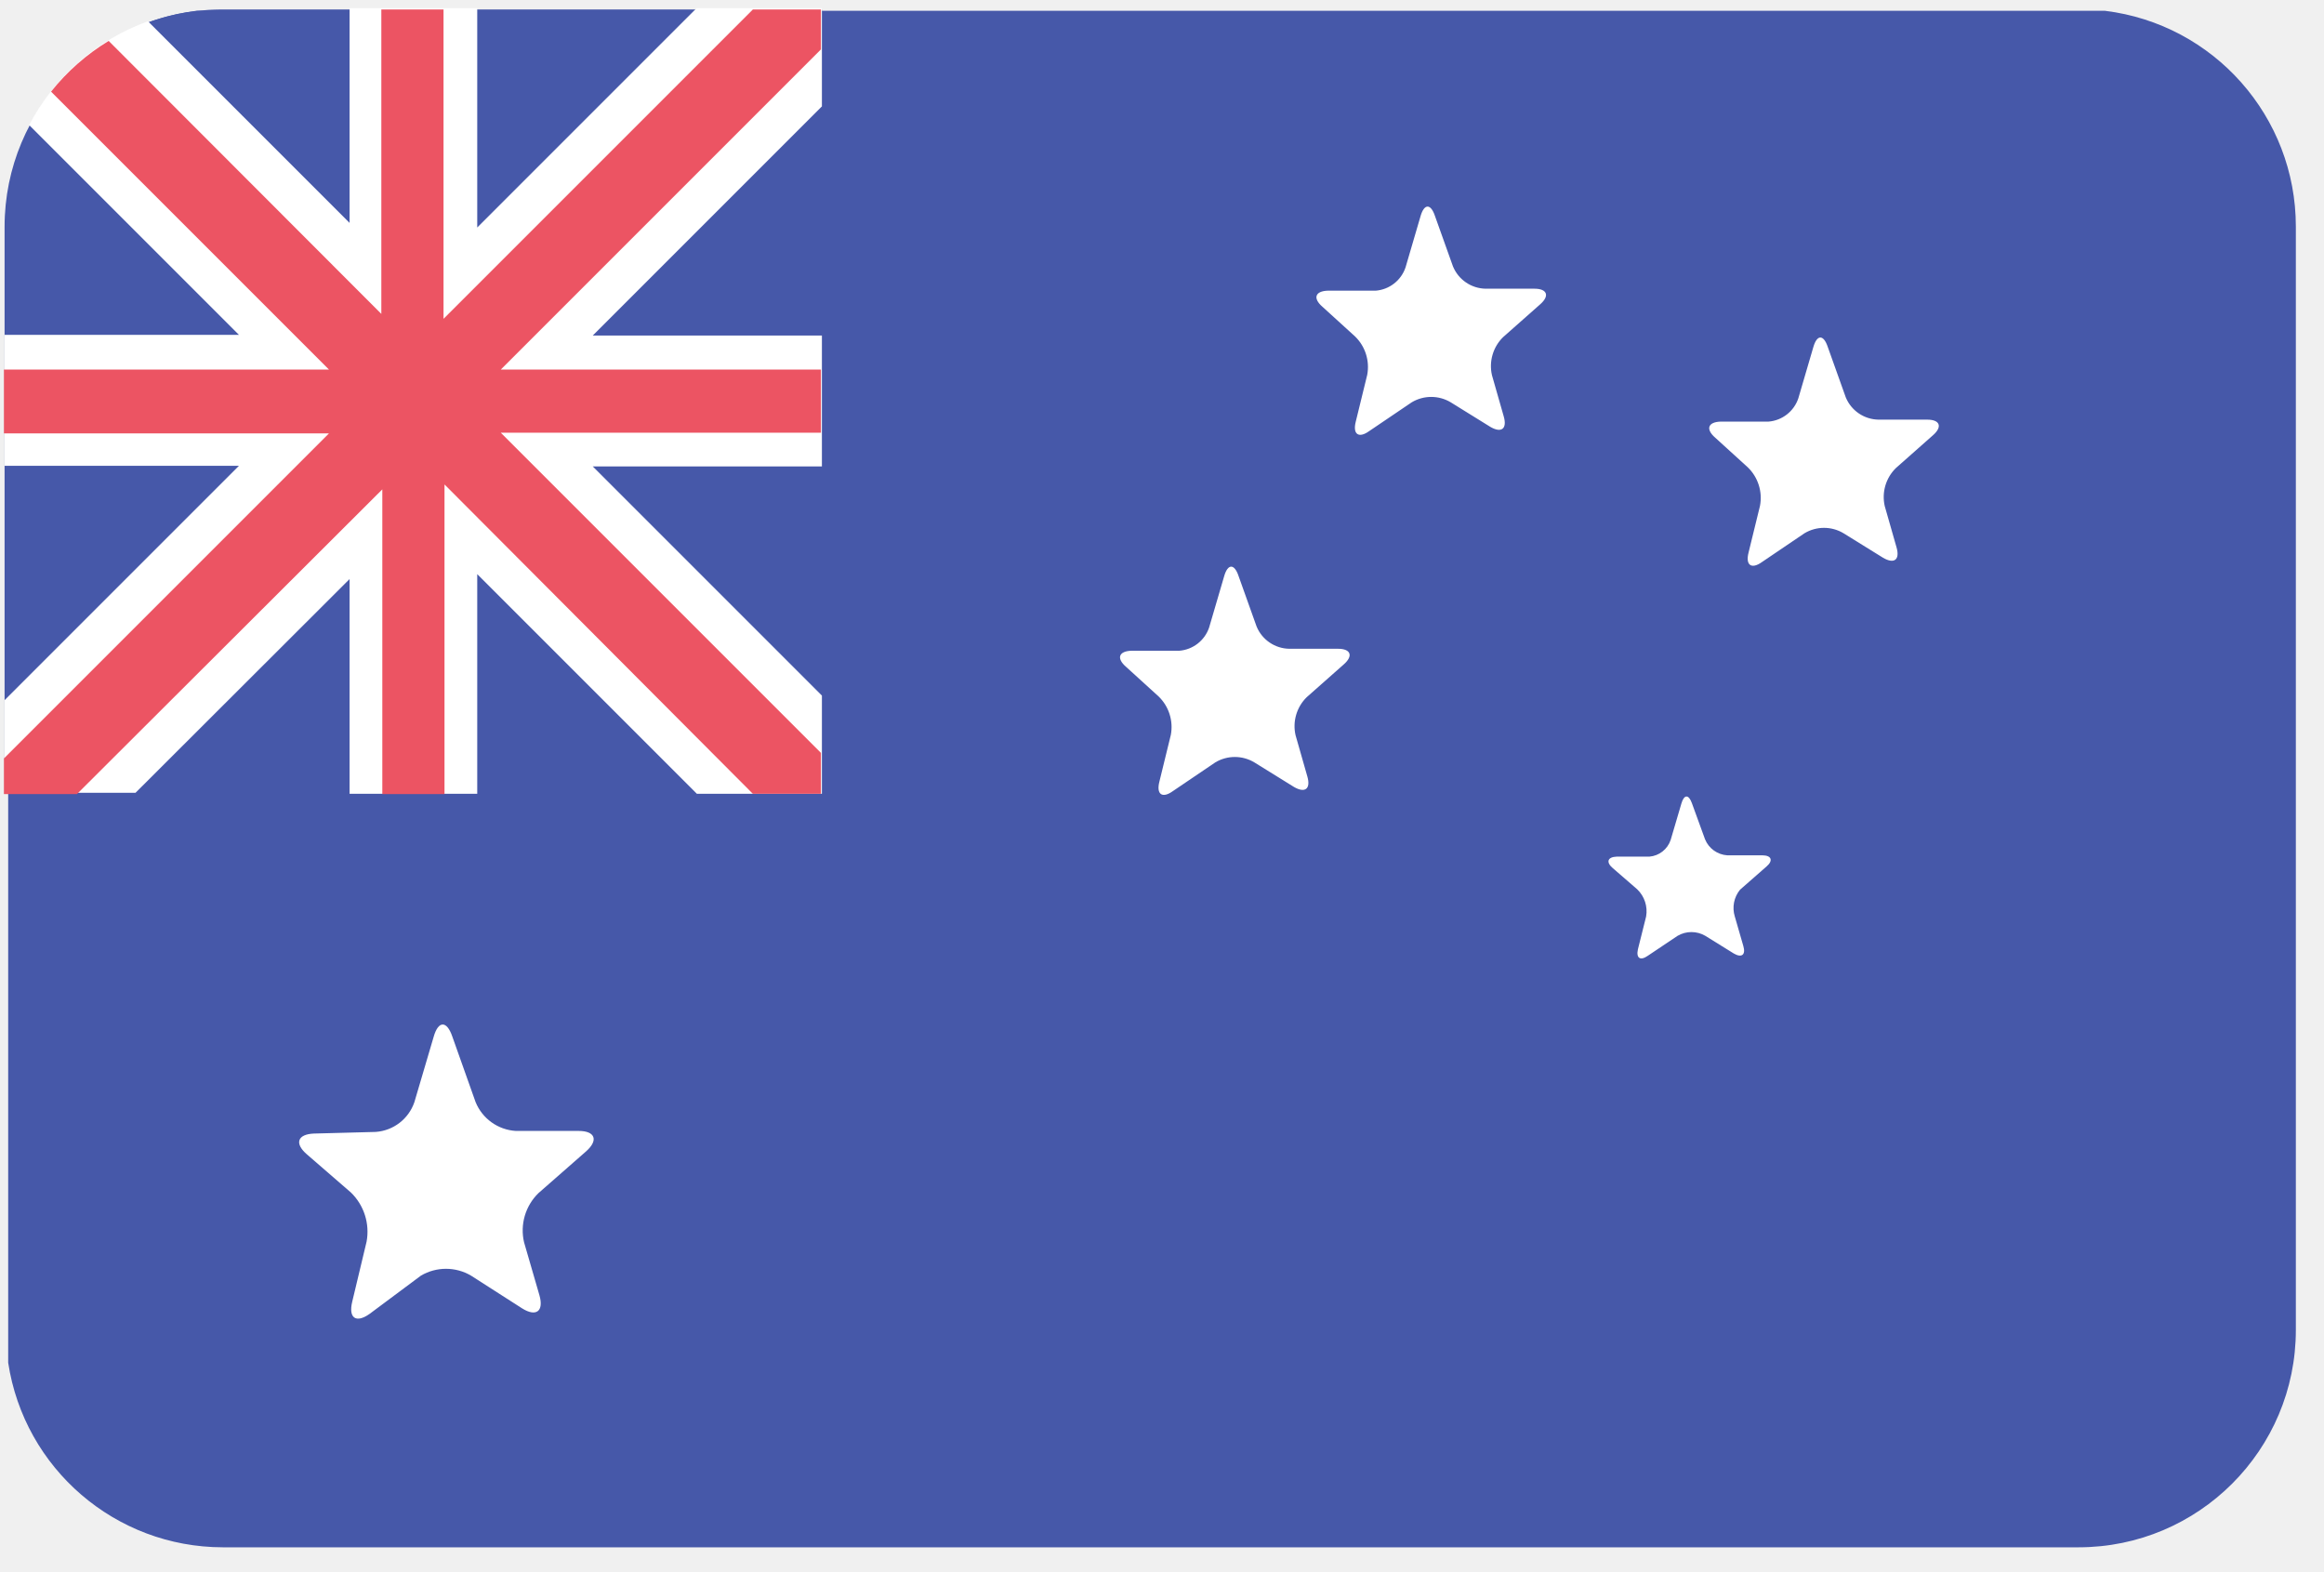
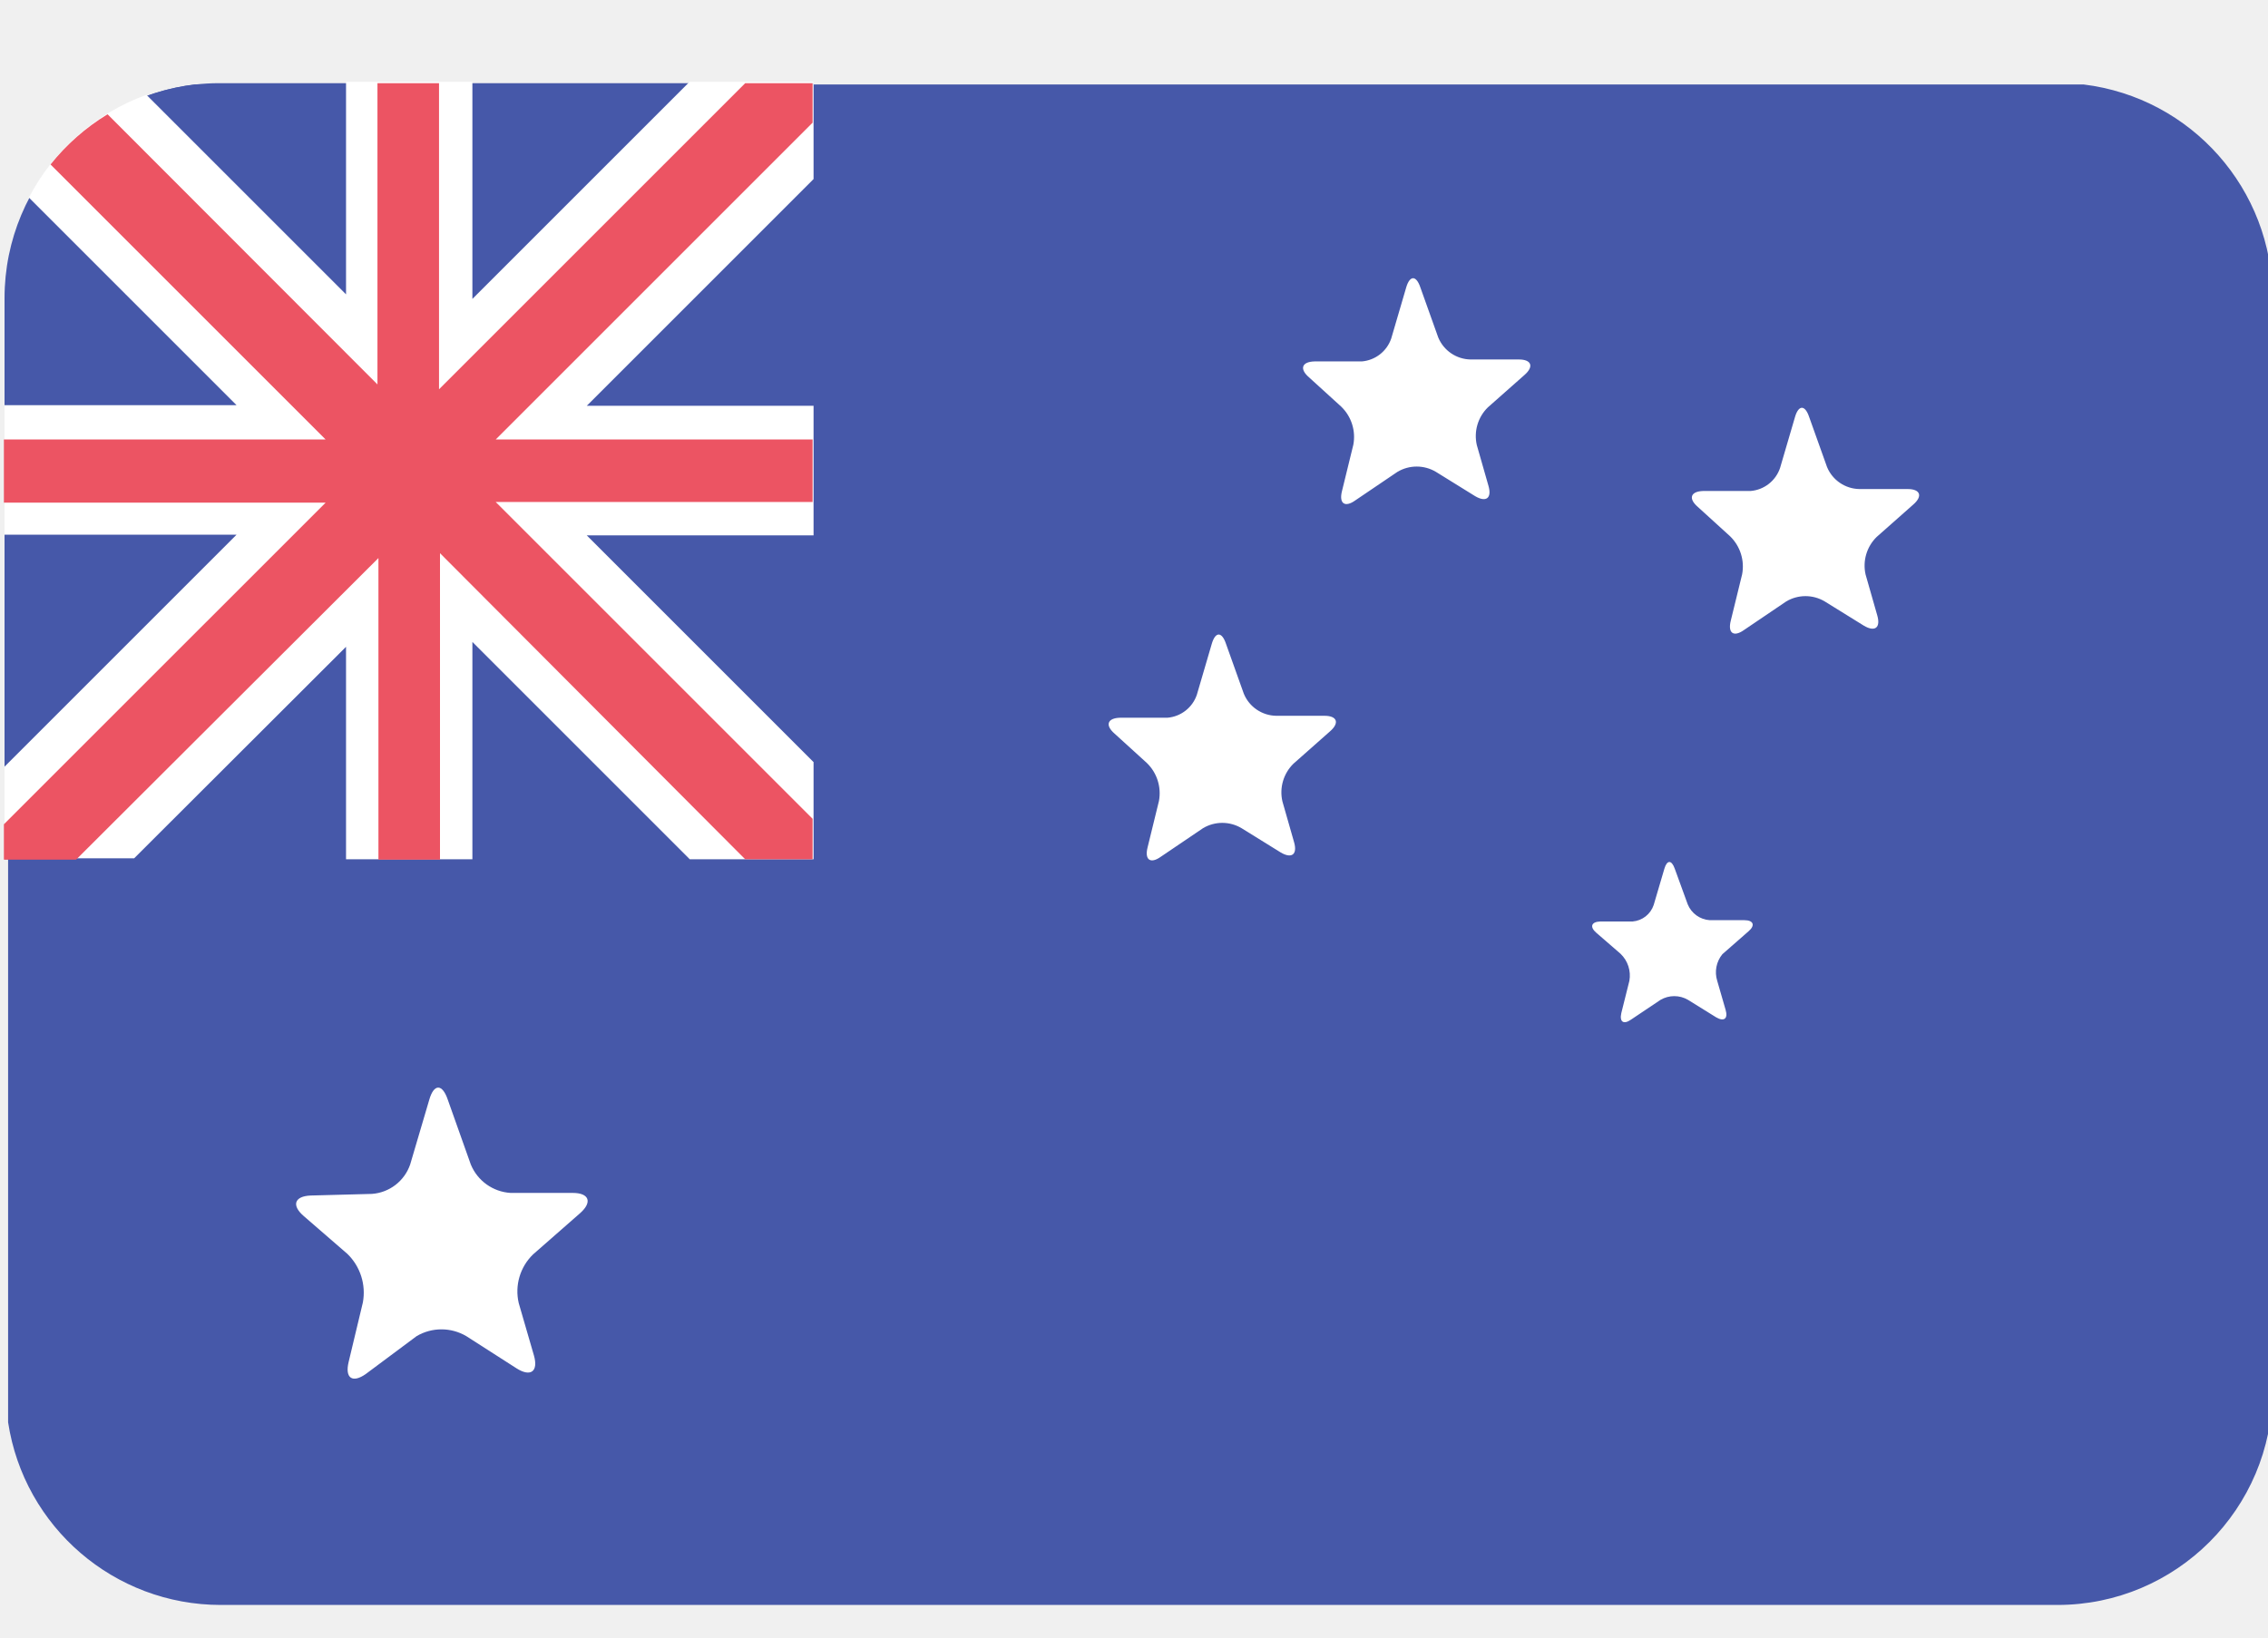
- <svg xmlns="http://www.w3.org/2000/svg" width="71" height="48">
+ <svg xmlns="http://www.w3.org/2000/svg" width="36" height="26" viewBox="0 0 70 46">
  <g fill="none">
    <path d="M64.31.33H6A6.64 6.64 0 00.25 5.91v35.72a6.64 6.64 0 006.56 5.64H63.5a6.64 6.64 0 006.64-6.64V6.92A6.64 6.64 0 0064.31.33z" fill="#4658A9" />
    <path d="M25.11.29H6.71A6.64 6.64 0 00.14 6.93v17.32h25L25.11.29z" fill="#4658A9" />
    <path d="M10.68 17.69v6.56h3.9v-6.71l6.71 6.71h3.82v-3l-7-7h7v-4h-7l7-7v-3h-3.83l-6.7 6.7V.25h-3.9v6.56L4.52.65A6.66 6.66 0 00.89 3.82l6.41 6.41H.14v4H7.3L.14 21.39v2.83h4l6.54-6.53z" fill="#FFF" />
    <path d="M11.68 14.95v9.31h1.9V14.8L23 24.25h2.08V23l-9.78-9.78h9.78v-1.93H15.3l9.78-9.78V.29H23l-9.45 9.45V.29h-1.9v9.3L3.32 1.25A6.67 6.67 0 001.56 2.8l8.49 8.49H.12v1.95h9.93L.12 23.17v1.09h2.23l9.33-9.31z" fill="#EC5463" />
    <path d="M41.83 13.17c-.32.23-.51.1-.41-.29l.35-1.43a1.3 1.3 0 00-.37-1.17l-1-.91c-.3-.26-.22-.48.17-.49h1.46a1.05 1.05 0 00.91-.71l.46-1.57c.11-.38.31-.39.44 0l.55 1.54a1.1 1.1 0 001 .68h1.49c.39 0 .47.22.17.48l-1.13 1a1.24 1.24 0 00-.34 1.16l.36 1.26c.11.38-.07.52-.41.32l-1.21-.75a1.16 1.16 0 00-1.19 0l-1.3.88zm12 4c-.32.23-.51.1-.41-.29l.35-1.43a1.3 1.3 0 00-.37-1.17l-1-.91c-.3-.26-.22-.48.17-.49h1.46a1.05 1.05 0 00.91-.71l.46-1.57c.11-.38.31-.39.44 0l.55 1.54a1.1 1.1 0 001 .68h1.49c.39 0 .47.22.17.48l-1.13 1a1.24 1.24 0 00-.34 1.16l.36 1.26c.11.38-.07.52-.41.32l-1.21-.75a1.16 1.16 0 00-1.19 0l-1.3.88zm-18 7c-.32.23-.51.1-.41-.29l.35-1.43a1.3 1.3 0 00-.37-1.17l-1-.91c-.3-.26-.22-.48.17-.49h1.46a1.05 1.05 0 00.91-.71l.46-1.57c.11-.38.31-.39.44 0l.55 1.54a1.1 1.1 0 001 .68h1.49c.39 0 .47.22.17.48l-1.13 1a1.24 1.24 0 00-.34 1.16l.36 1.26c.11.38-.07.52-.41.32l-1.21-.75a1.16 1.16 0 00-1.19 0l-1.3.88zM11.29 40.14c-.41.29-.65.13-.53-.37l.44-1.84a1.67 1.67 0 00-.48-1.5l-1.35-1.17c-.38-.33-.28-.61.22-.63l1.89-.05a1.35 1.35 0 001.18-.91l.59-2c.14-.49.4-.5.57 0l.71 2a1.42 1.42 0 001.23.88h1.92c.5 0 .61.28.23.62l-1.46 1.28a1.59 1.59 0 00-.44 1.5l.47 1.62c.14.49-.1.67-.53.4l-1.56-1a1.51 1.51 0 00-1.53 0l-1.57 1.17zM50.34 29.2c-.23.16-.36.07-.3-.2l.25-1a.93.93 0 00-.27-.83l-.75-.65c-.21-.18-.16-.34.12-.35h1a.75.75 0 00.65-.51l.33-1.12c.08-.27.22-.28.32 0l.4 1.1a.79.79 0 00.68.49h1.07c.28 0 .34.16.13.34l-.81.71A.88.88 0 0053 28l.26.9c.08.27-.05.37-.29.23l-.87-.54a.84.84 0 00-.85 0l-.91.61z" fill="#FFF" />
  </g>
</svg>
